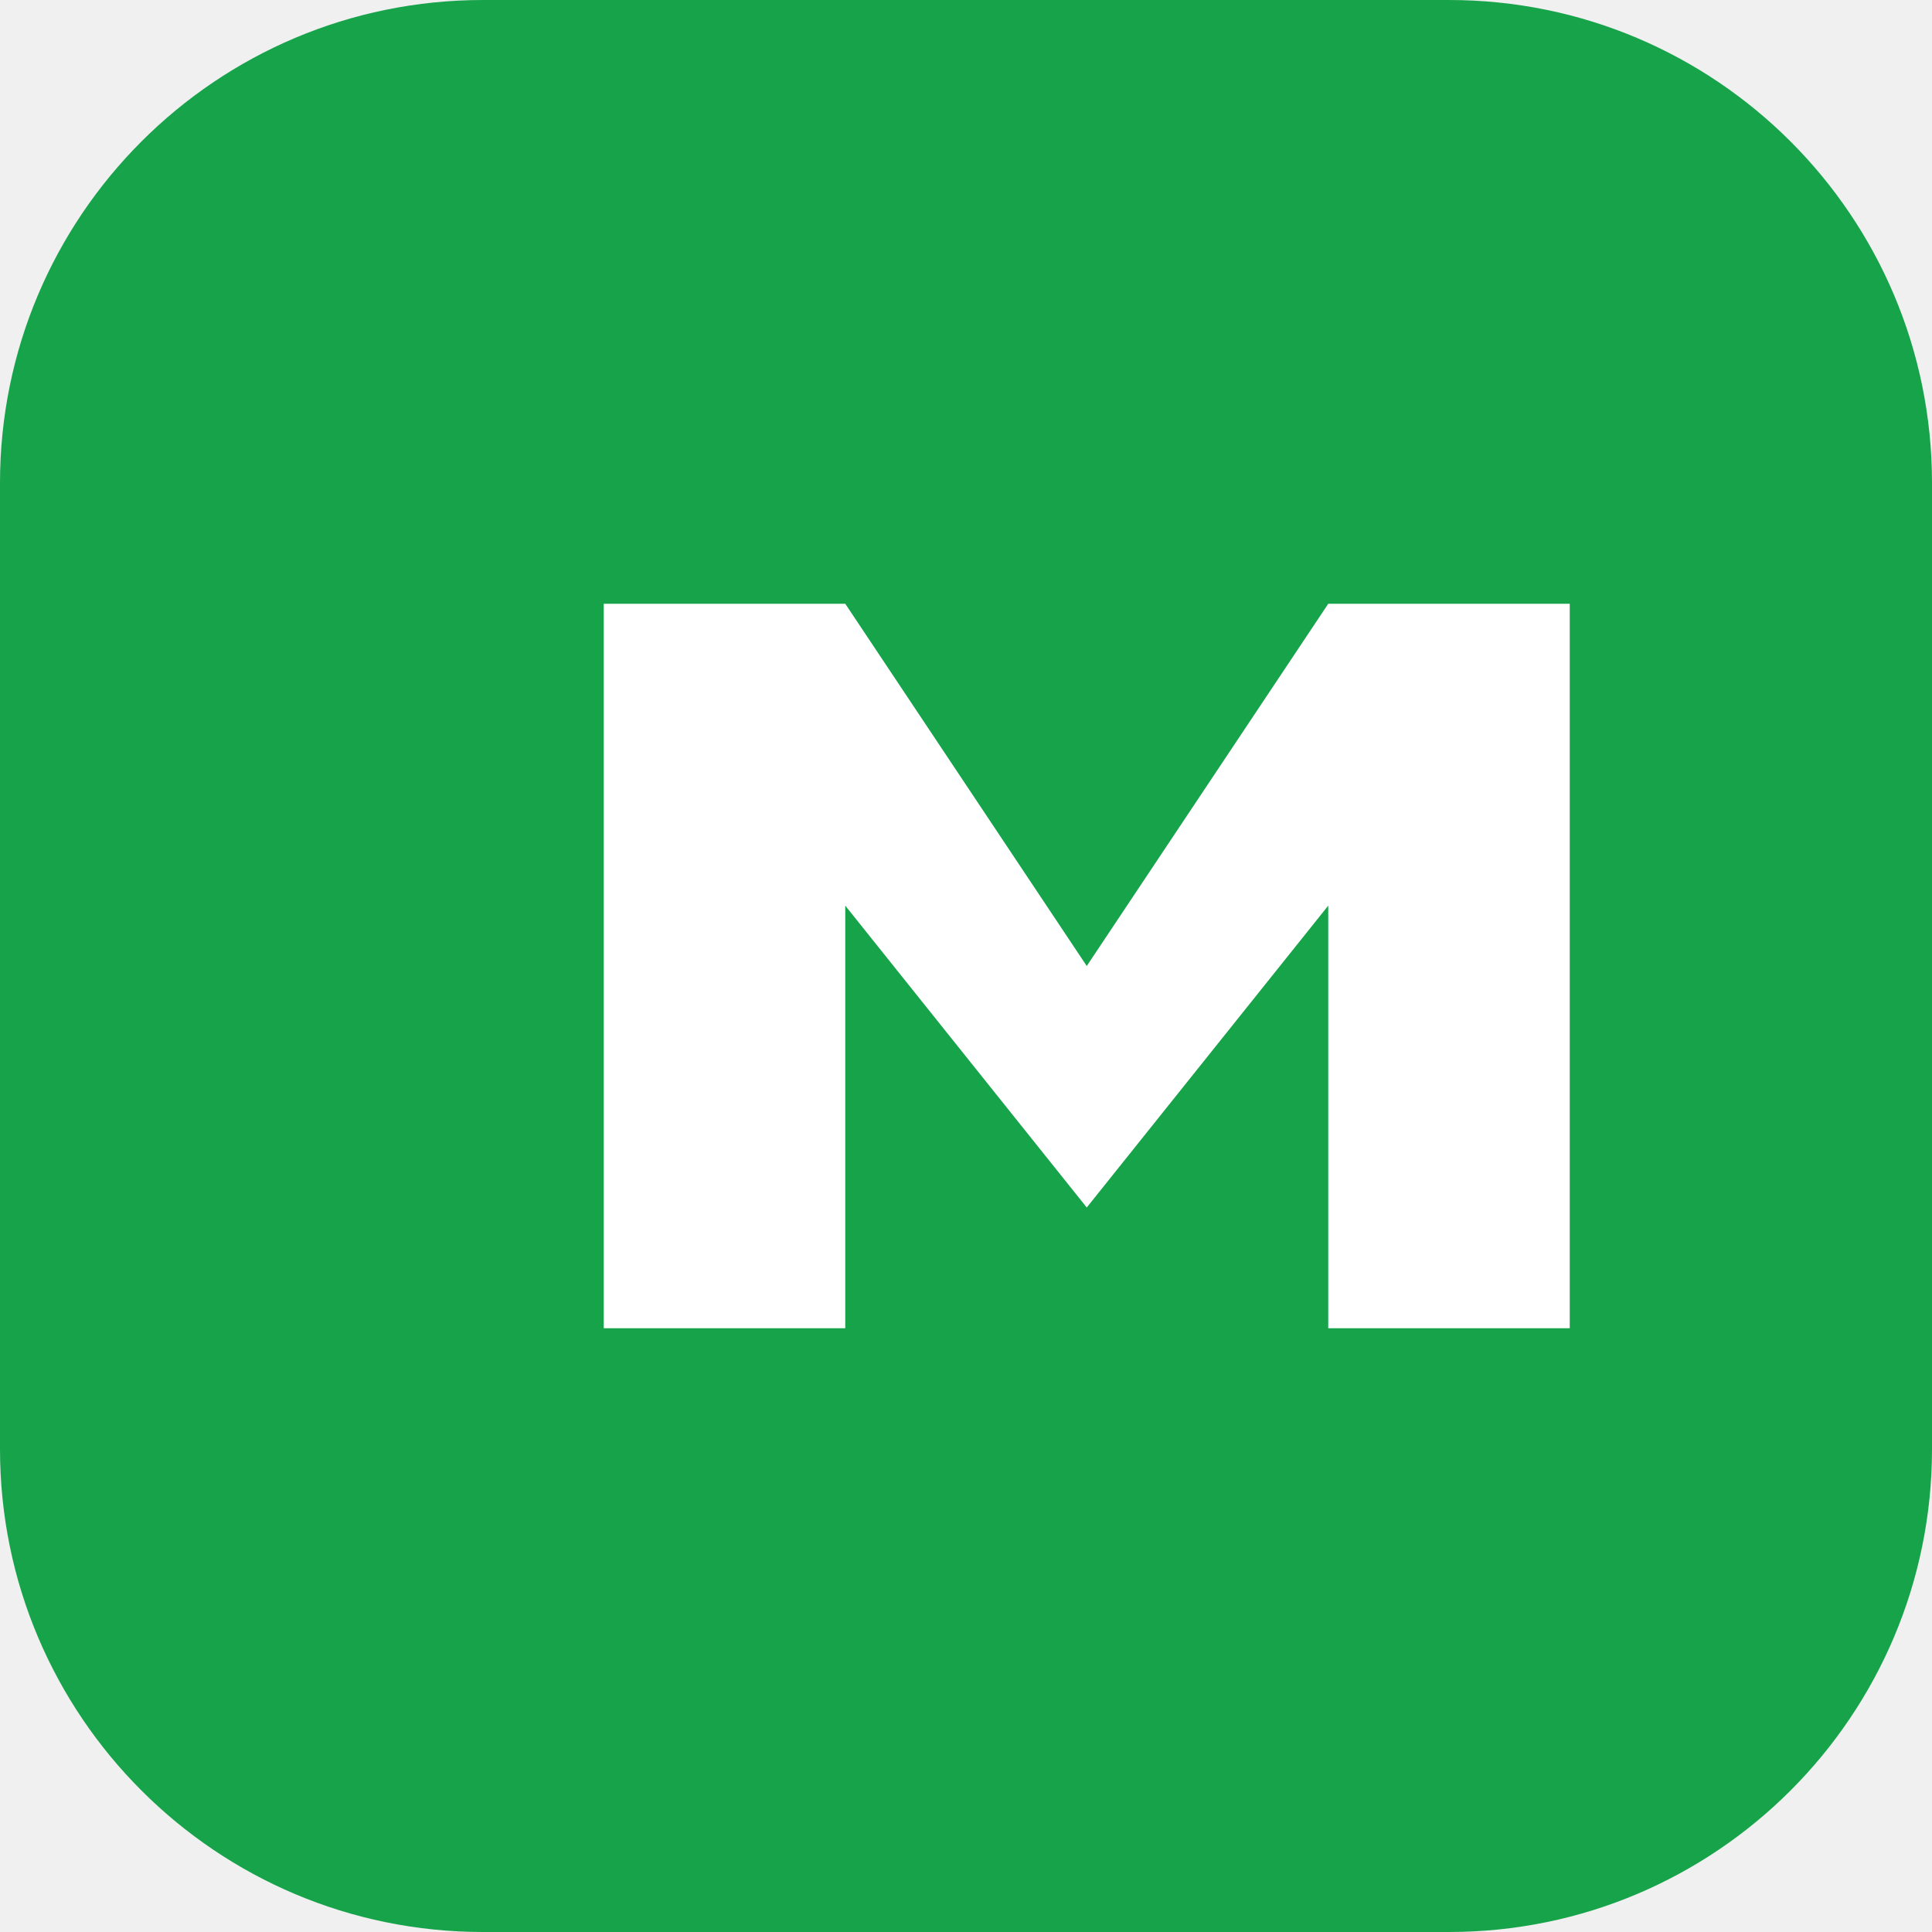
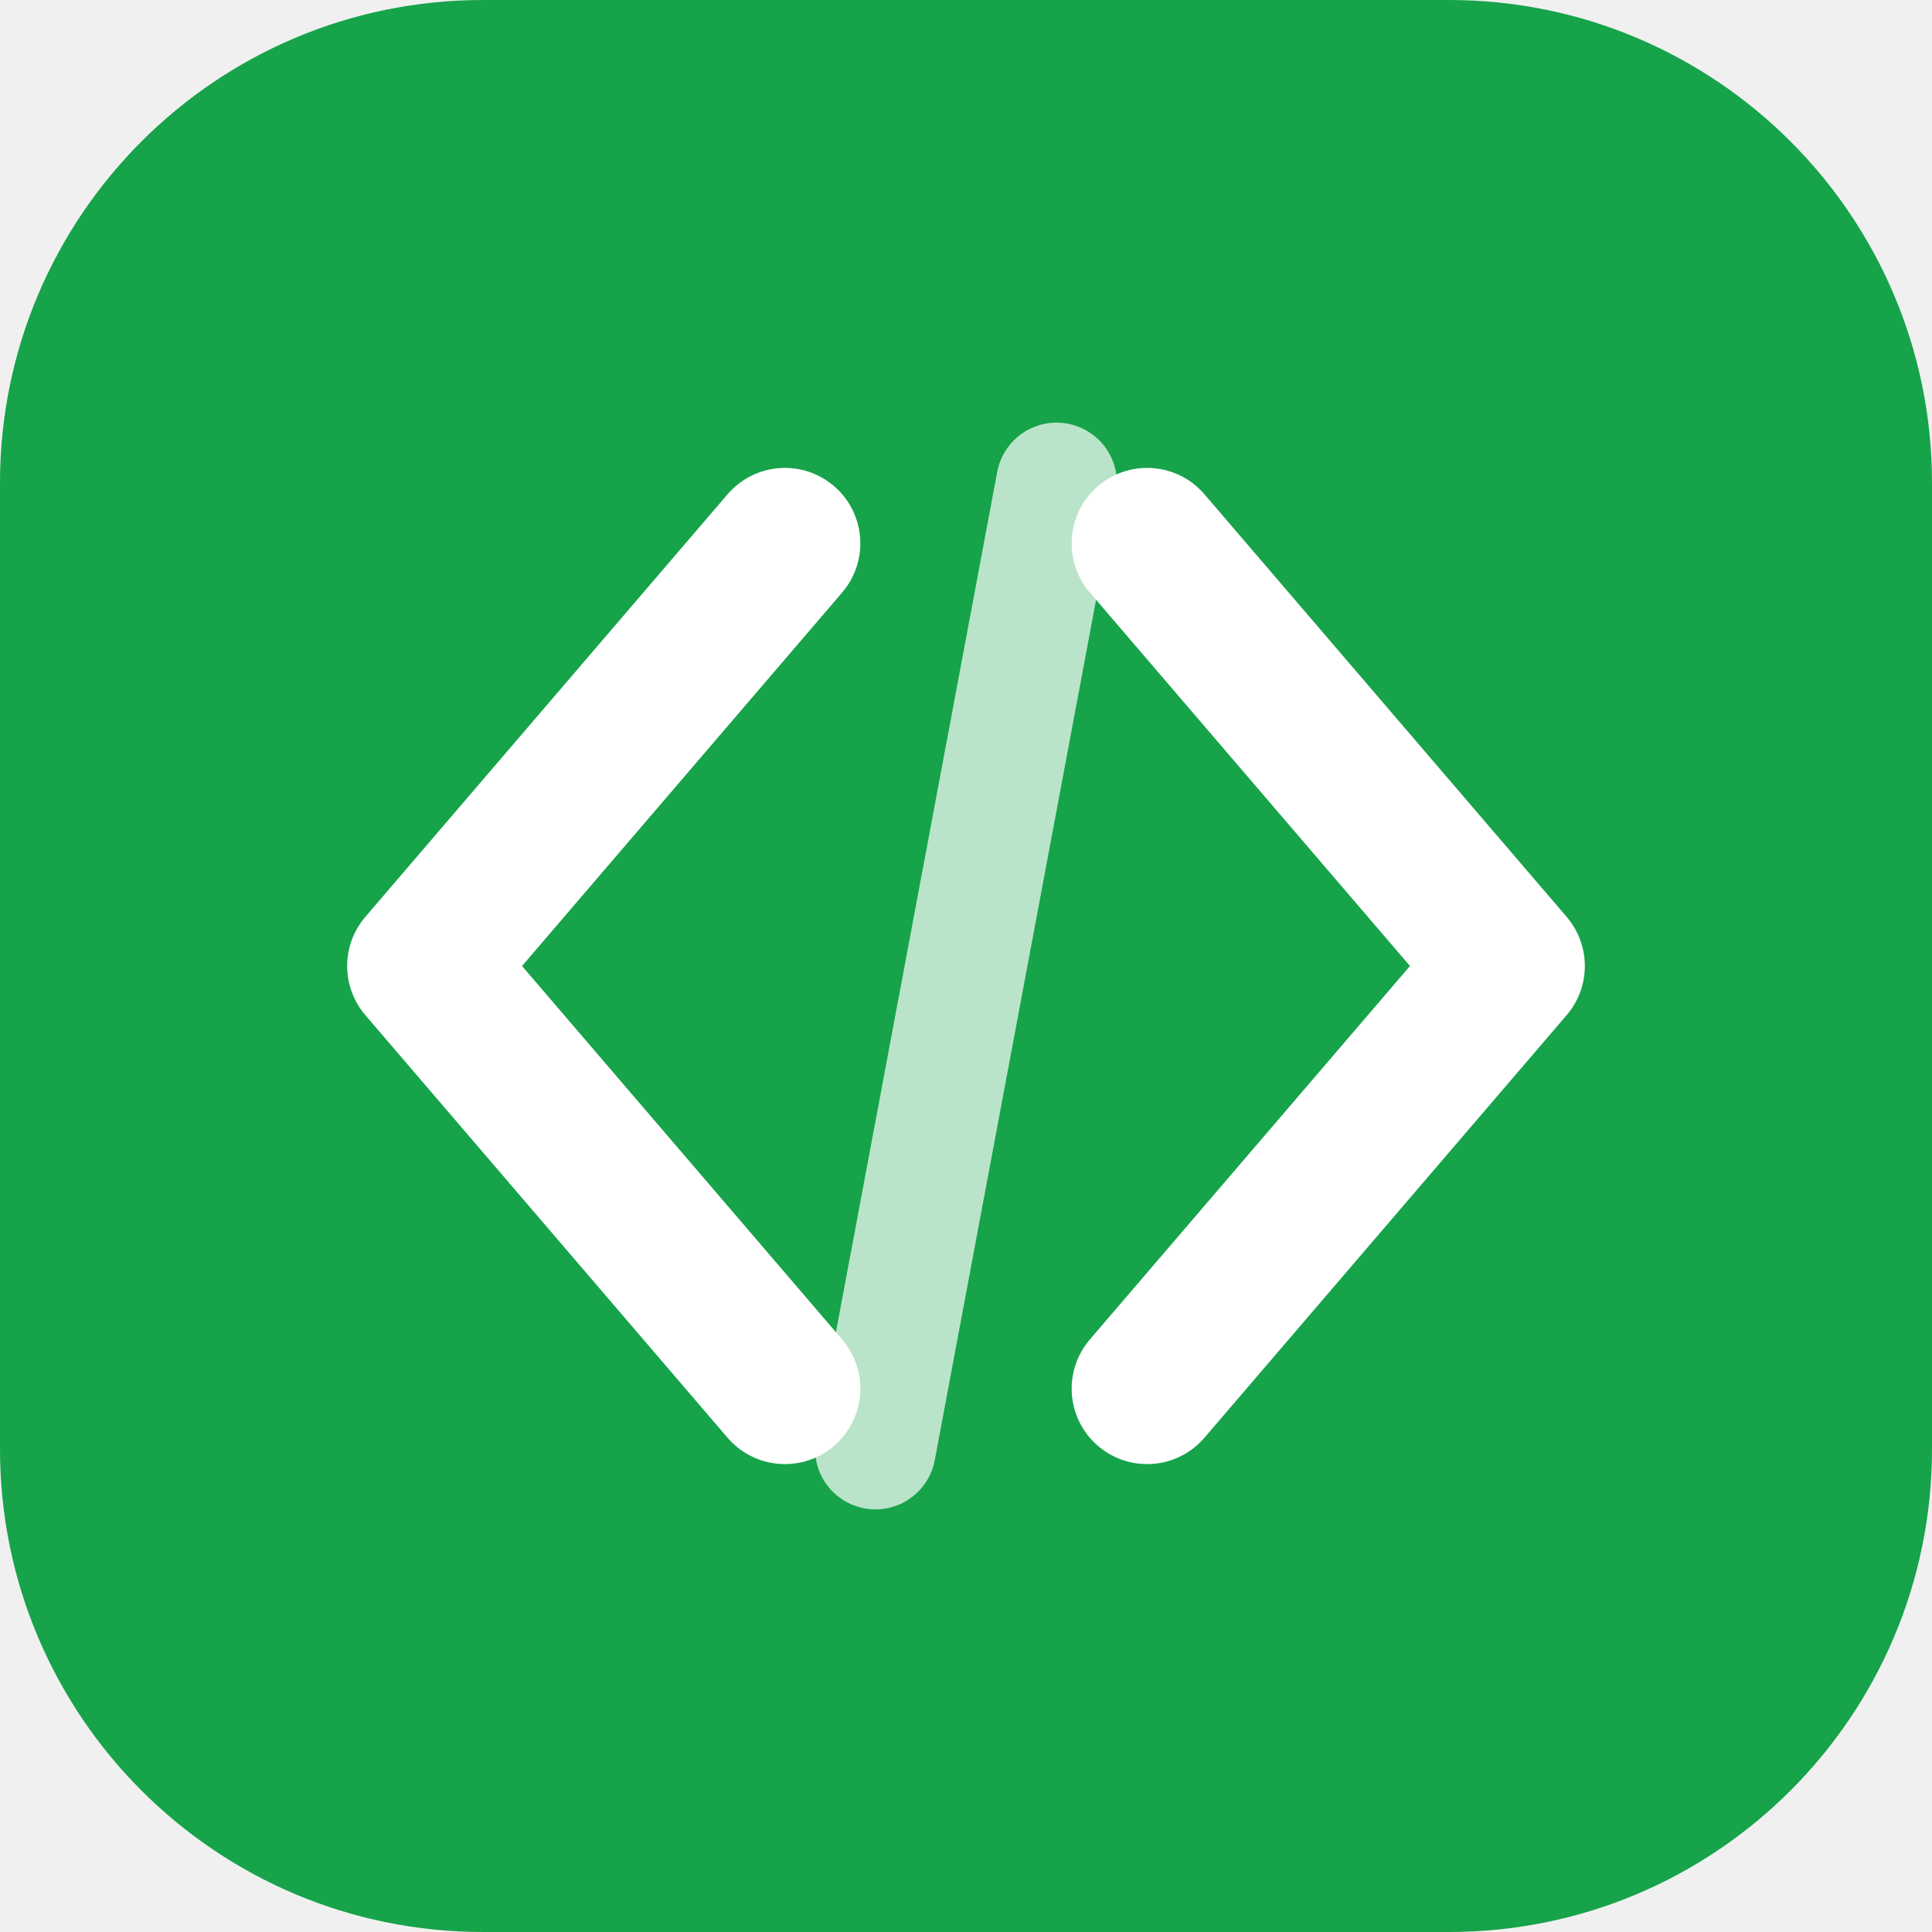
<svg xmlns="http://www.w3.org/2000/svg" viewBox="0 0 32 32" fill="none">
  <rect width="32" height="32" rx="8" fill="#16A34A" />
-   <path d="M10 22V10h4l4 6 4-6h4v12h-4v-7l-4 5-4-5v7h-4z" fill="white" />
+   <path d="M13 9L7 16l6 7" stroke="white" stroke-width="2.5" stroke-linecap="round" stroke-linejoin="round" fill="none" />
+   <path d="M19 9l6 7-6 7" stroke="white" stroke-width="2.5" stroke-linecap="round" stroke-linejoin="round" fill="none" />
+   <line x1="17.5" y1="8" x2="14.5" y2="24" stroke="white" stroke-width="2" stroke-linecap="round" opacity="0.7" />
</svg>
